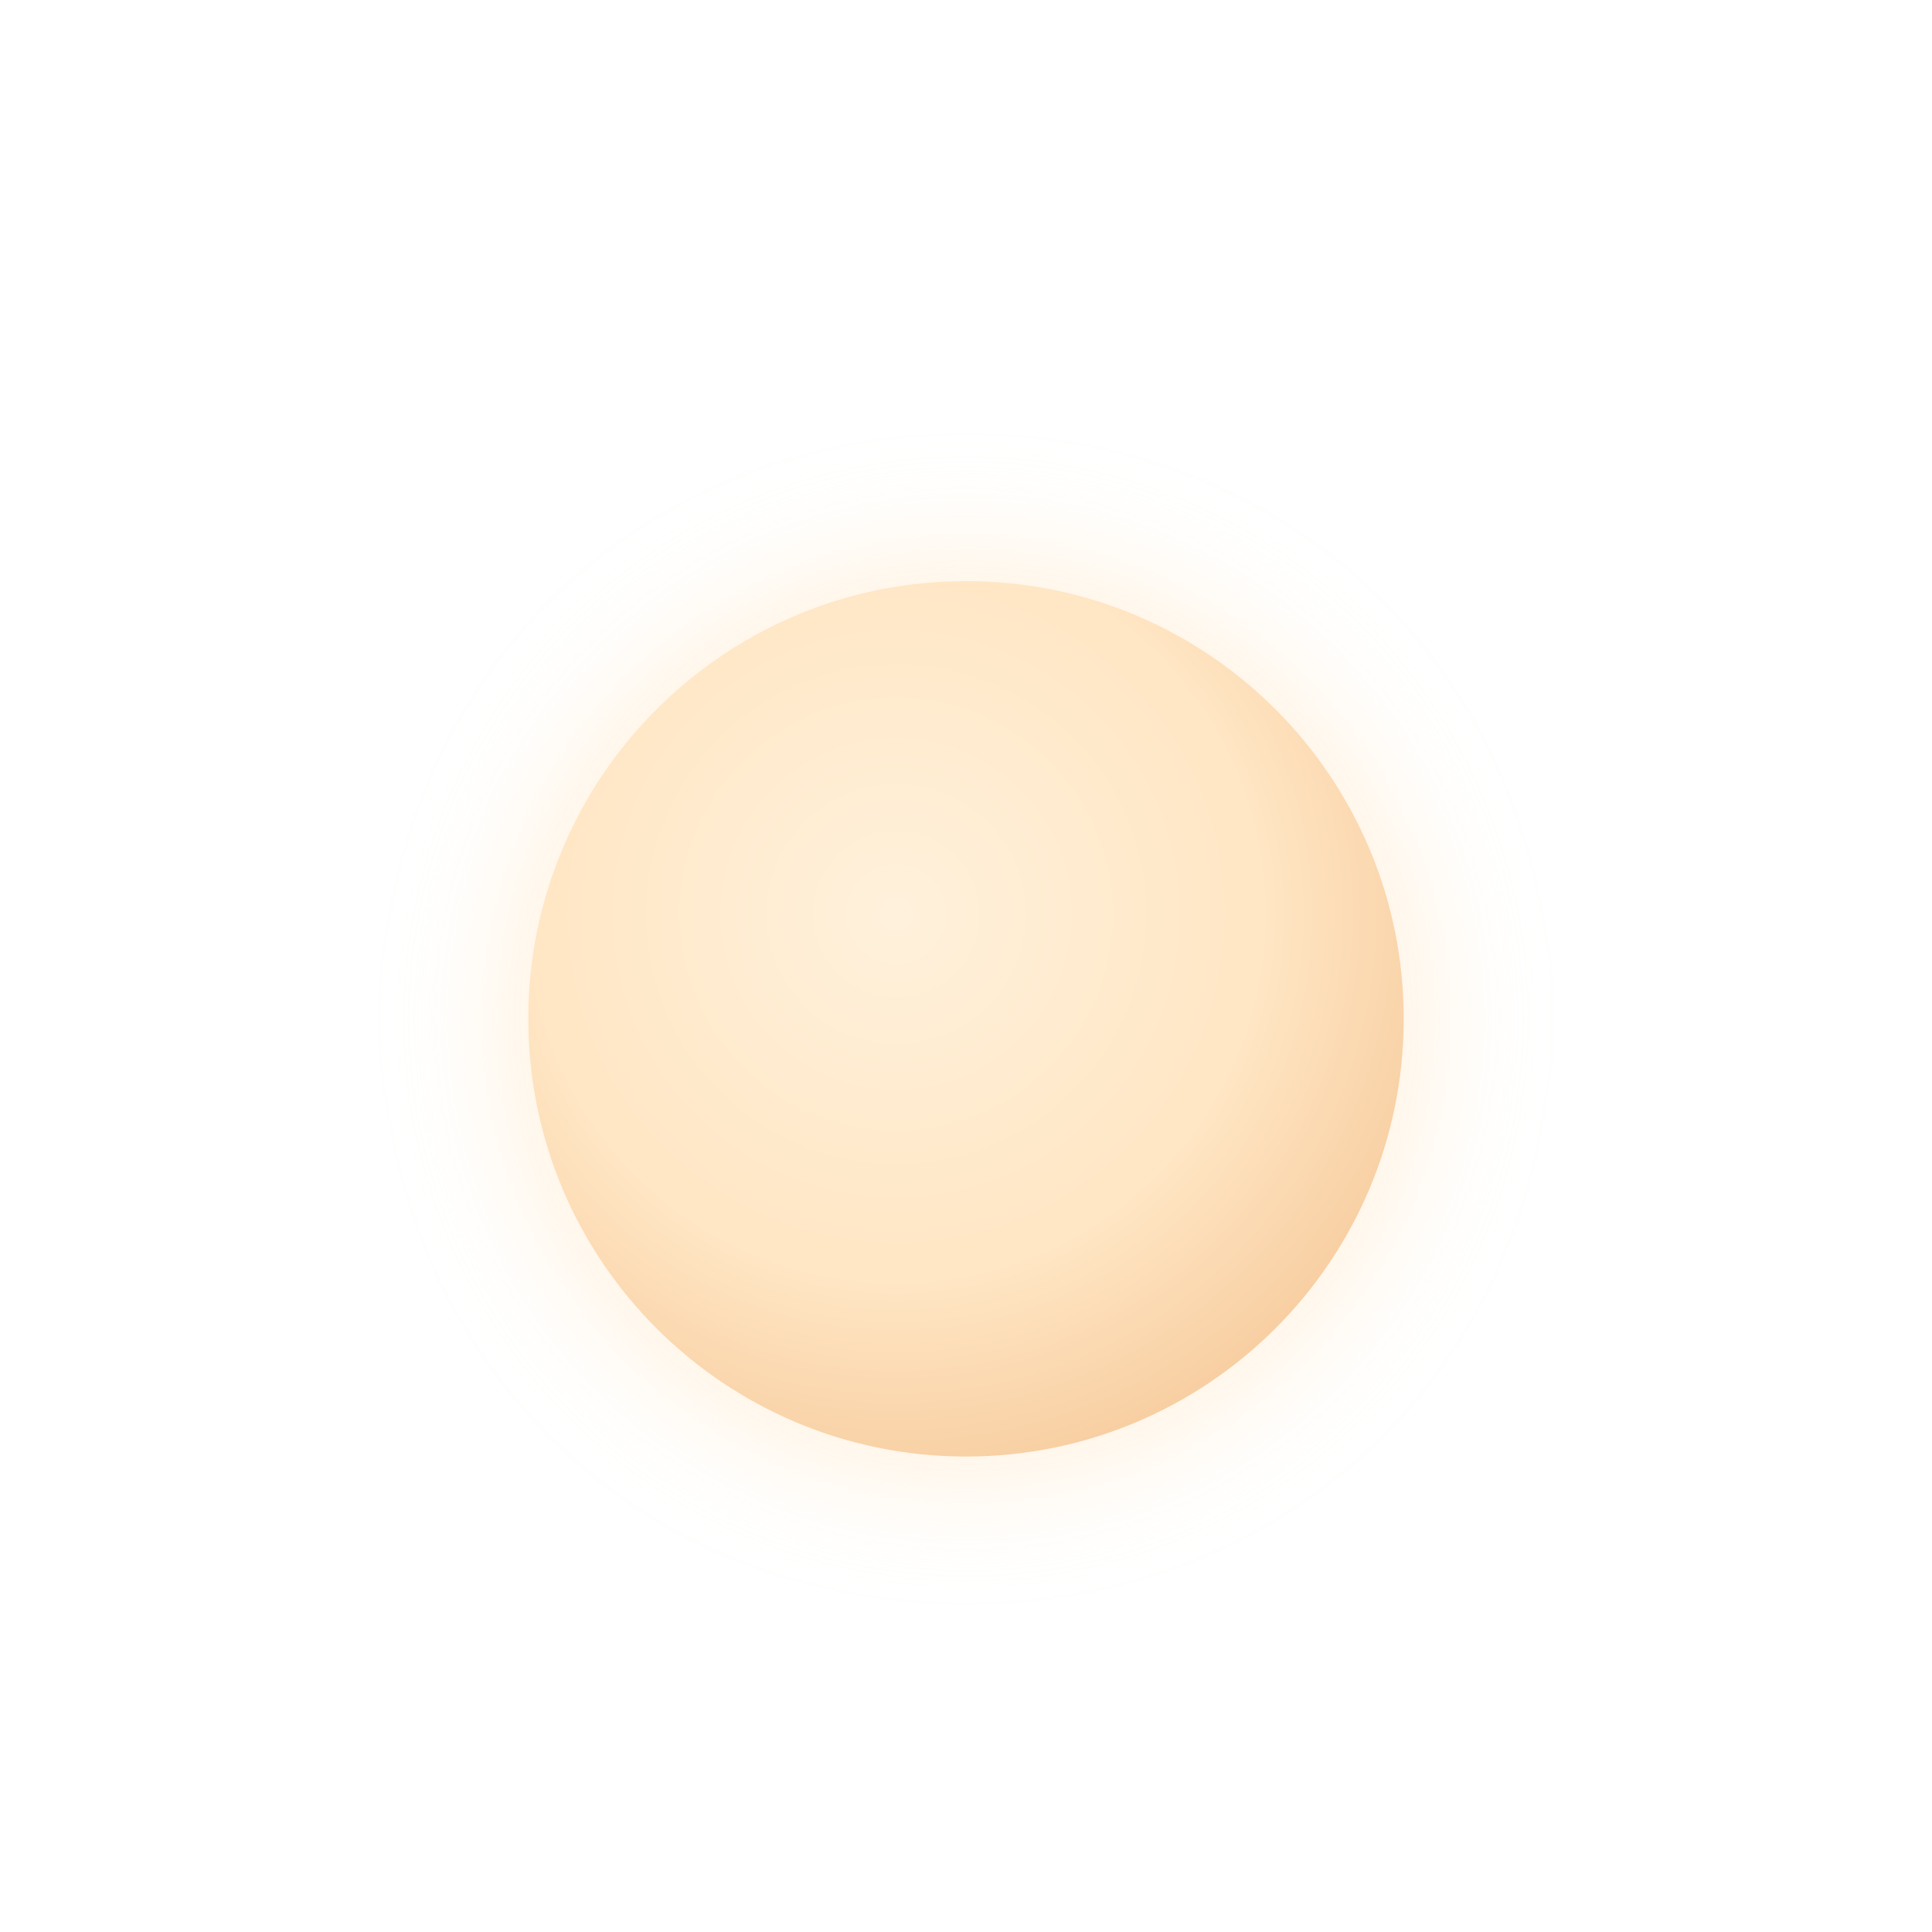
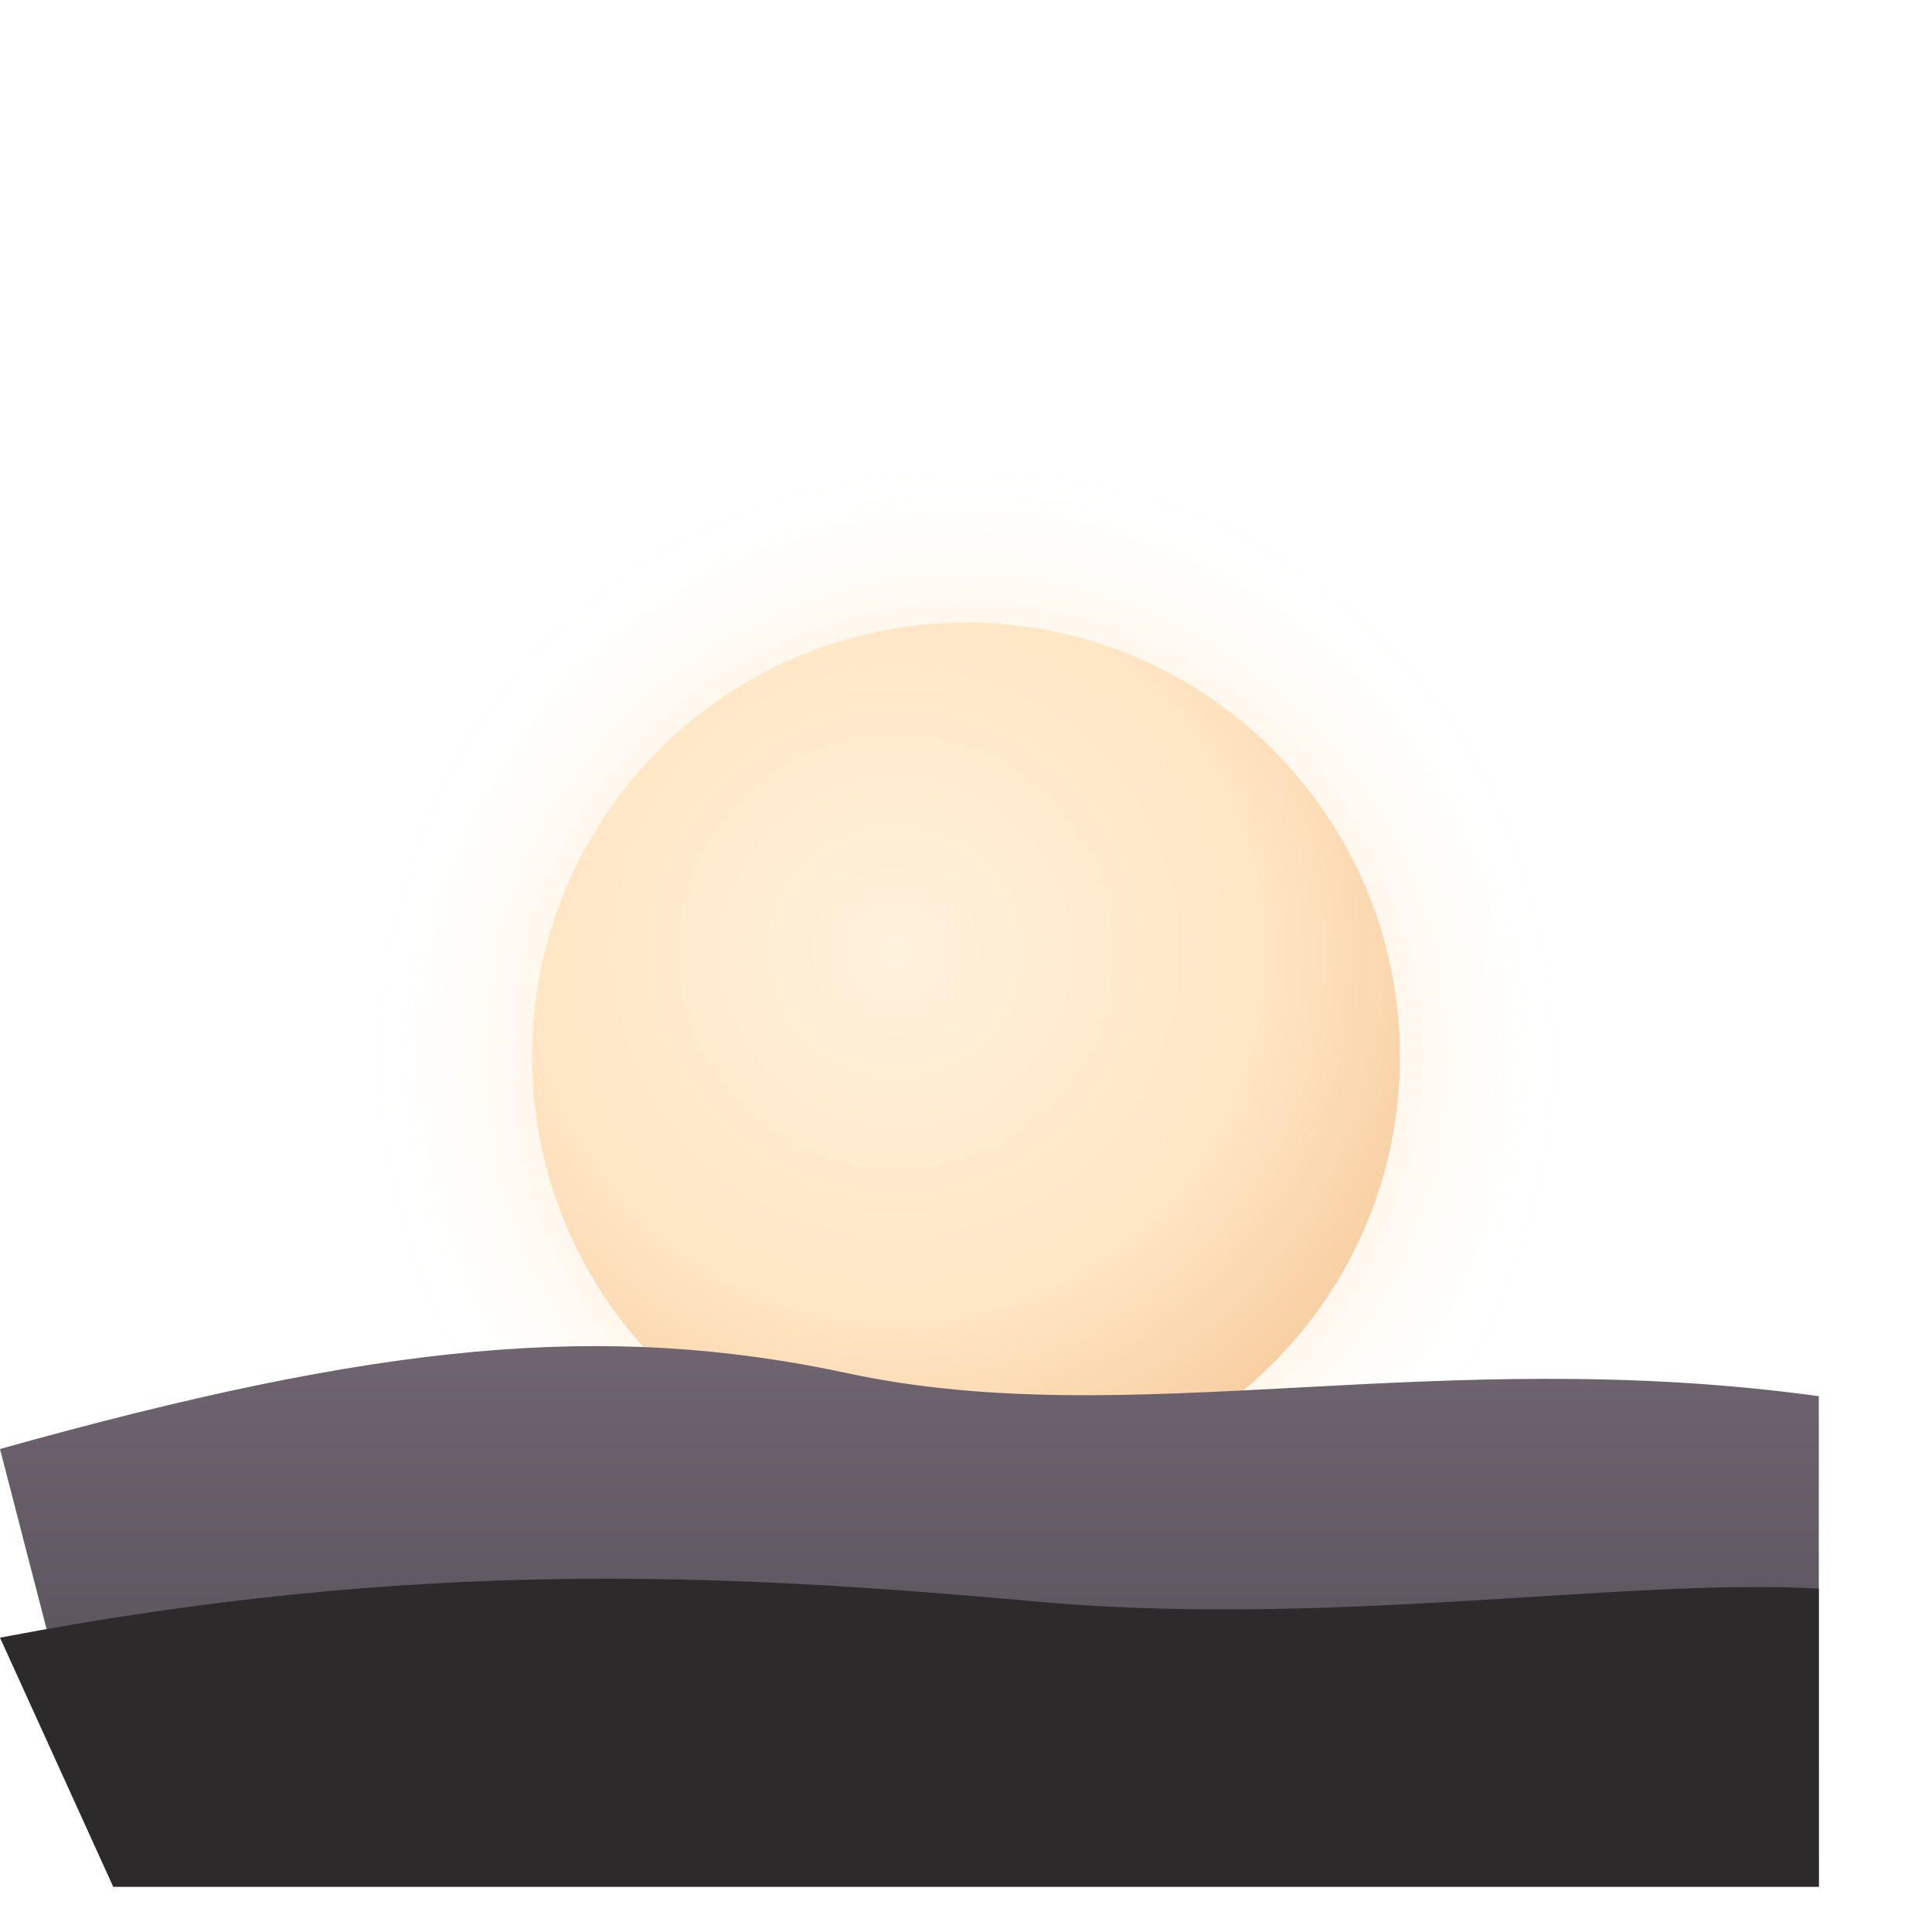
<svg xmlns="http://www.w3.org/2000/svg" width="1024" height="1024" viewBox="0 0 1024 1024">
  <defs>
    <radialGradient id="sun" cx="0.42" cy="0.38" r="0.7">
      <stop offset="0" stop-color="#FFF1DC" />
      <stop offset="0.6" stop-color="#FFE6C4" />
      <stop offset="1" stop-color="#F6C99A" />
    </radialGradient>
+     <linearGradient id="near" x1="0" y1="0" x2="0" y2="1">
+       <stop offset="0" stop-color="#6F6470" />
+       <stop offset="1" stop-color="#4E4B51" />
+     </linearGradient>
    <filter id="glow" x="-50%" y="-50%" width="200%" height="200%">
      <feGaussianBlur stdDeviation="28" />
    </filter>
  </defs>
-   <circle cx="512" cy="540" r="250" fill="#FFE6C4" opacity="0.45" filter="url(#glow)" />
-   <circle cx="512" cy="540" r="232" fill="url(#sun)" />
+   <circle cx="512" cy="560" r="250" fill="#FFE6C4" opacity="0.4" filter="url(#glow)" />
+   <circle cx="512" cy="560" r="230" fill="url(#sun)" />
+   <path d="M0 768 C200 712 320 700 450 728 C600 760 760 712 964 740 L964 1000 L60 1000 Z" fill="url(#near)" />
+   <path d="M0 868 C220 826 380 834 540 848 C700 864 860 836 964 842 L964 1000 L60 1000 Z" fill="#2D2A2C" />
</svg>
